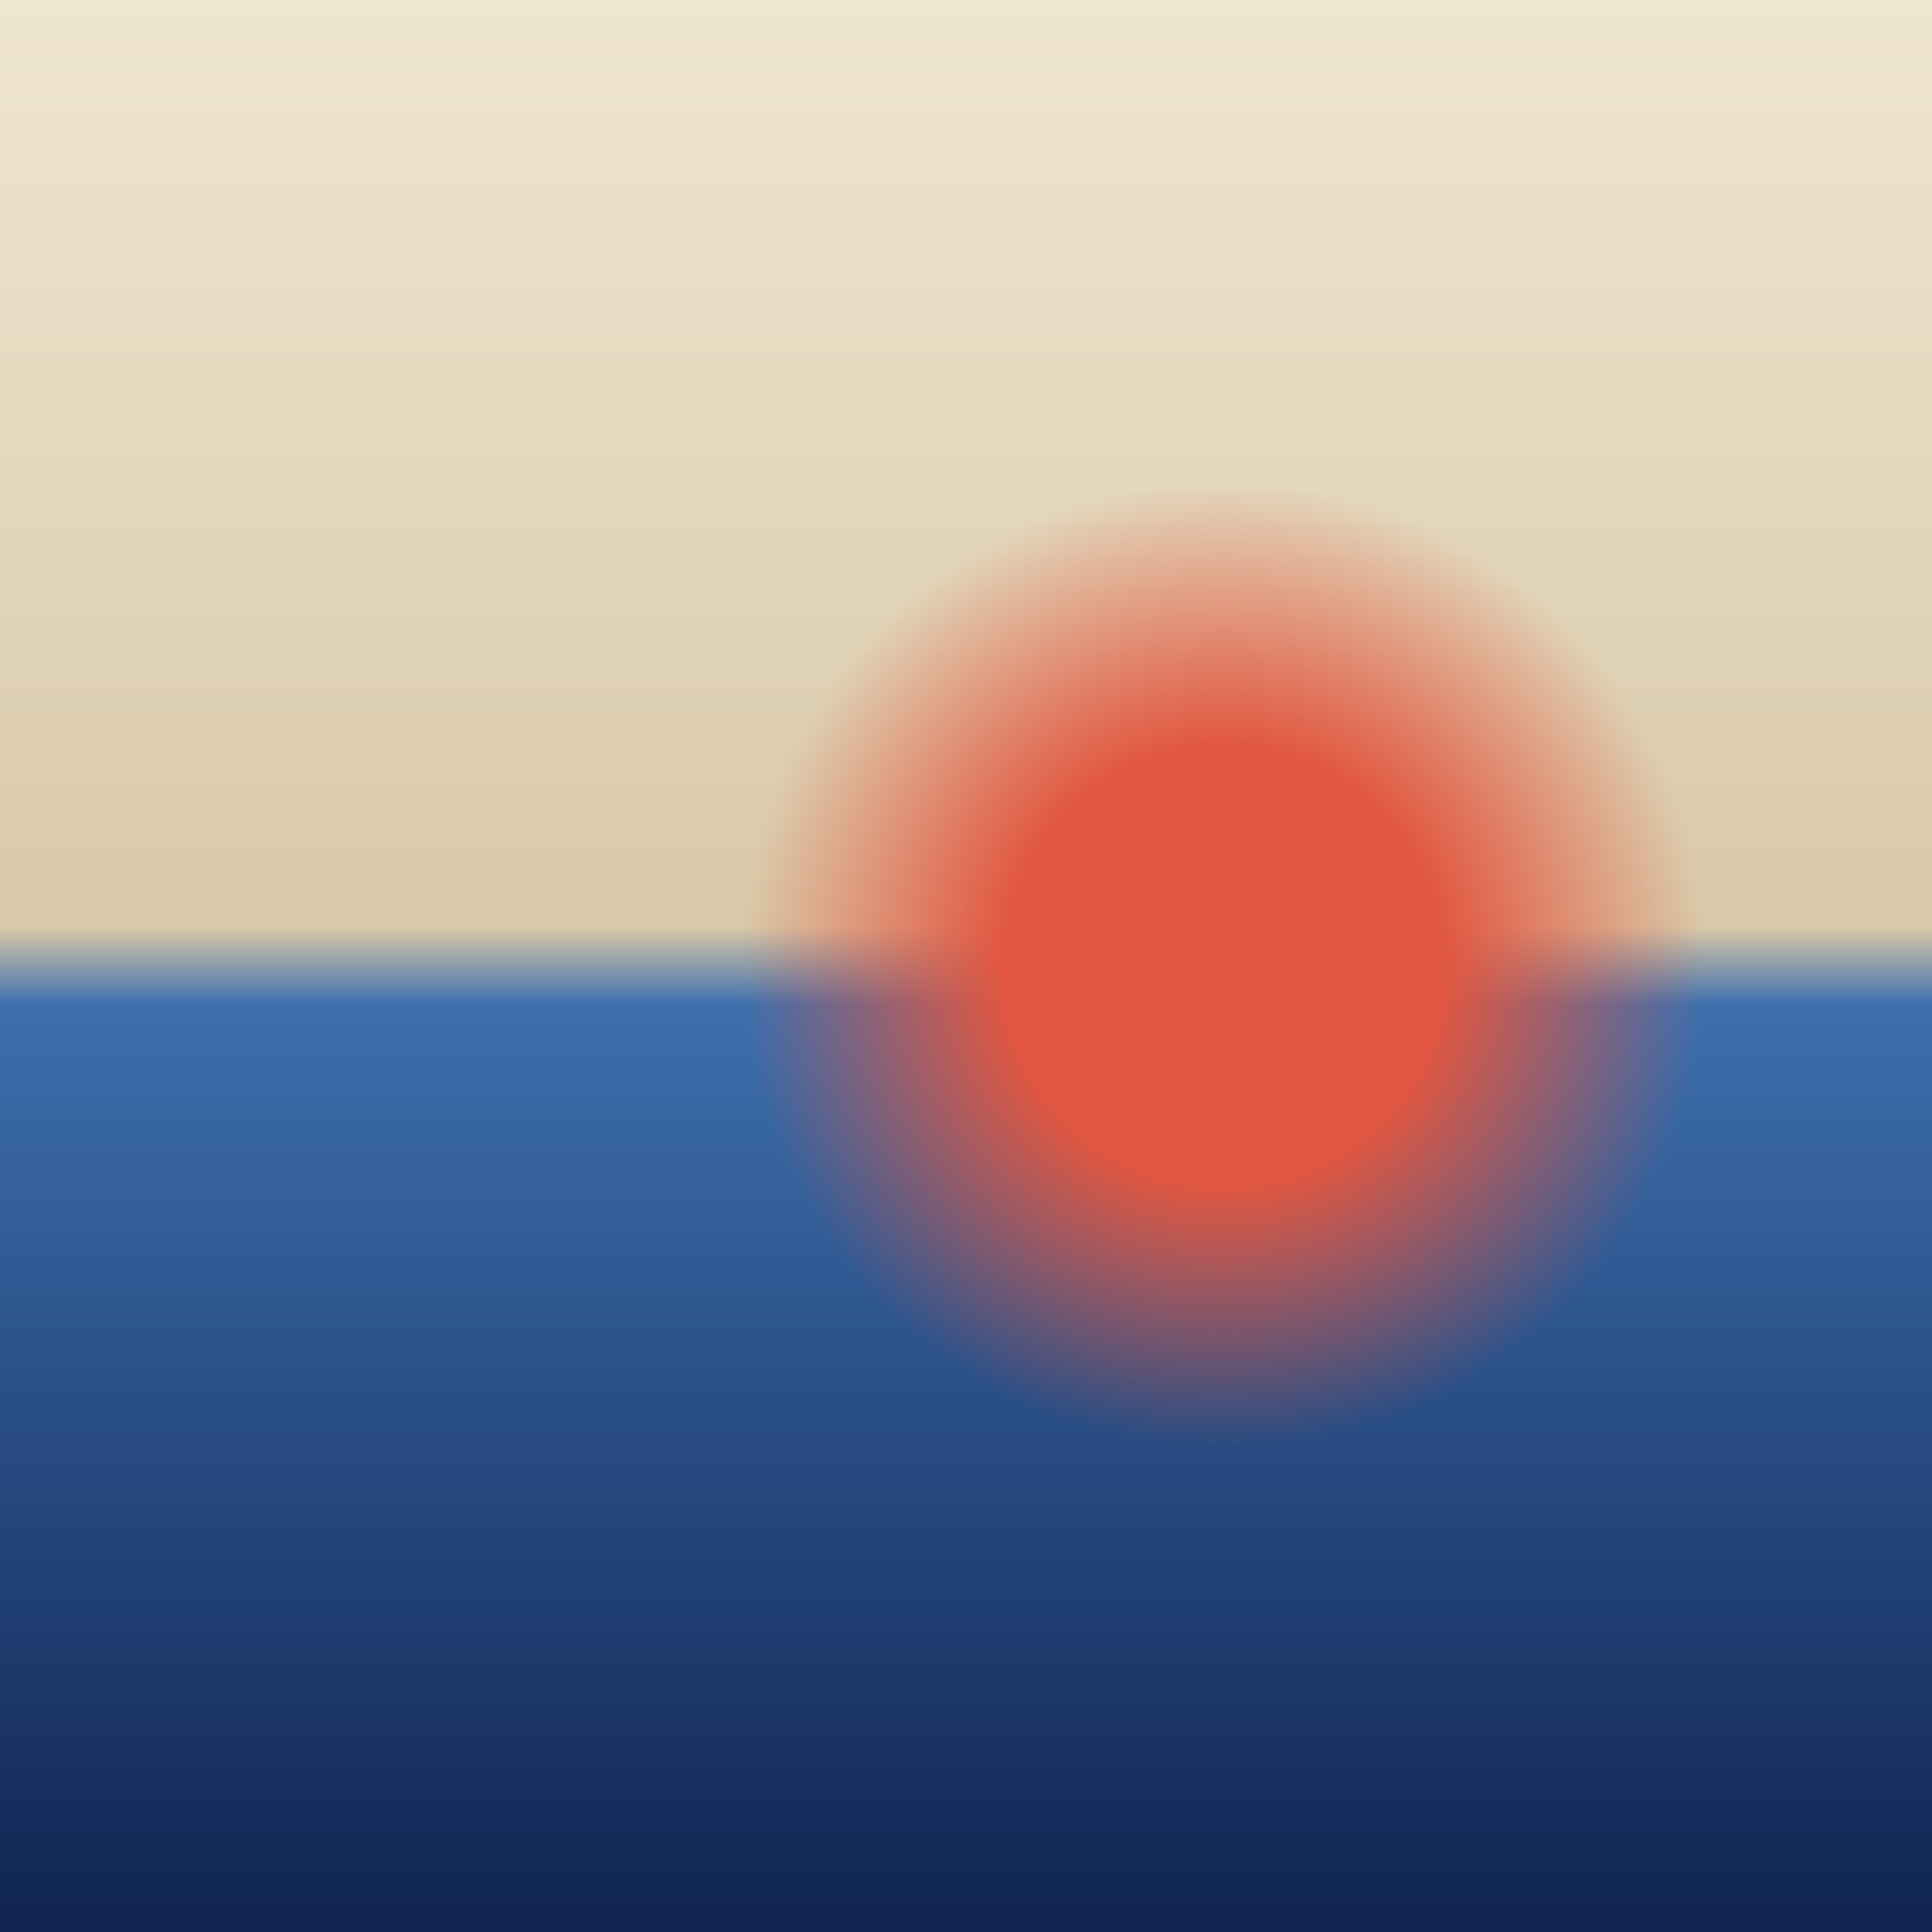
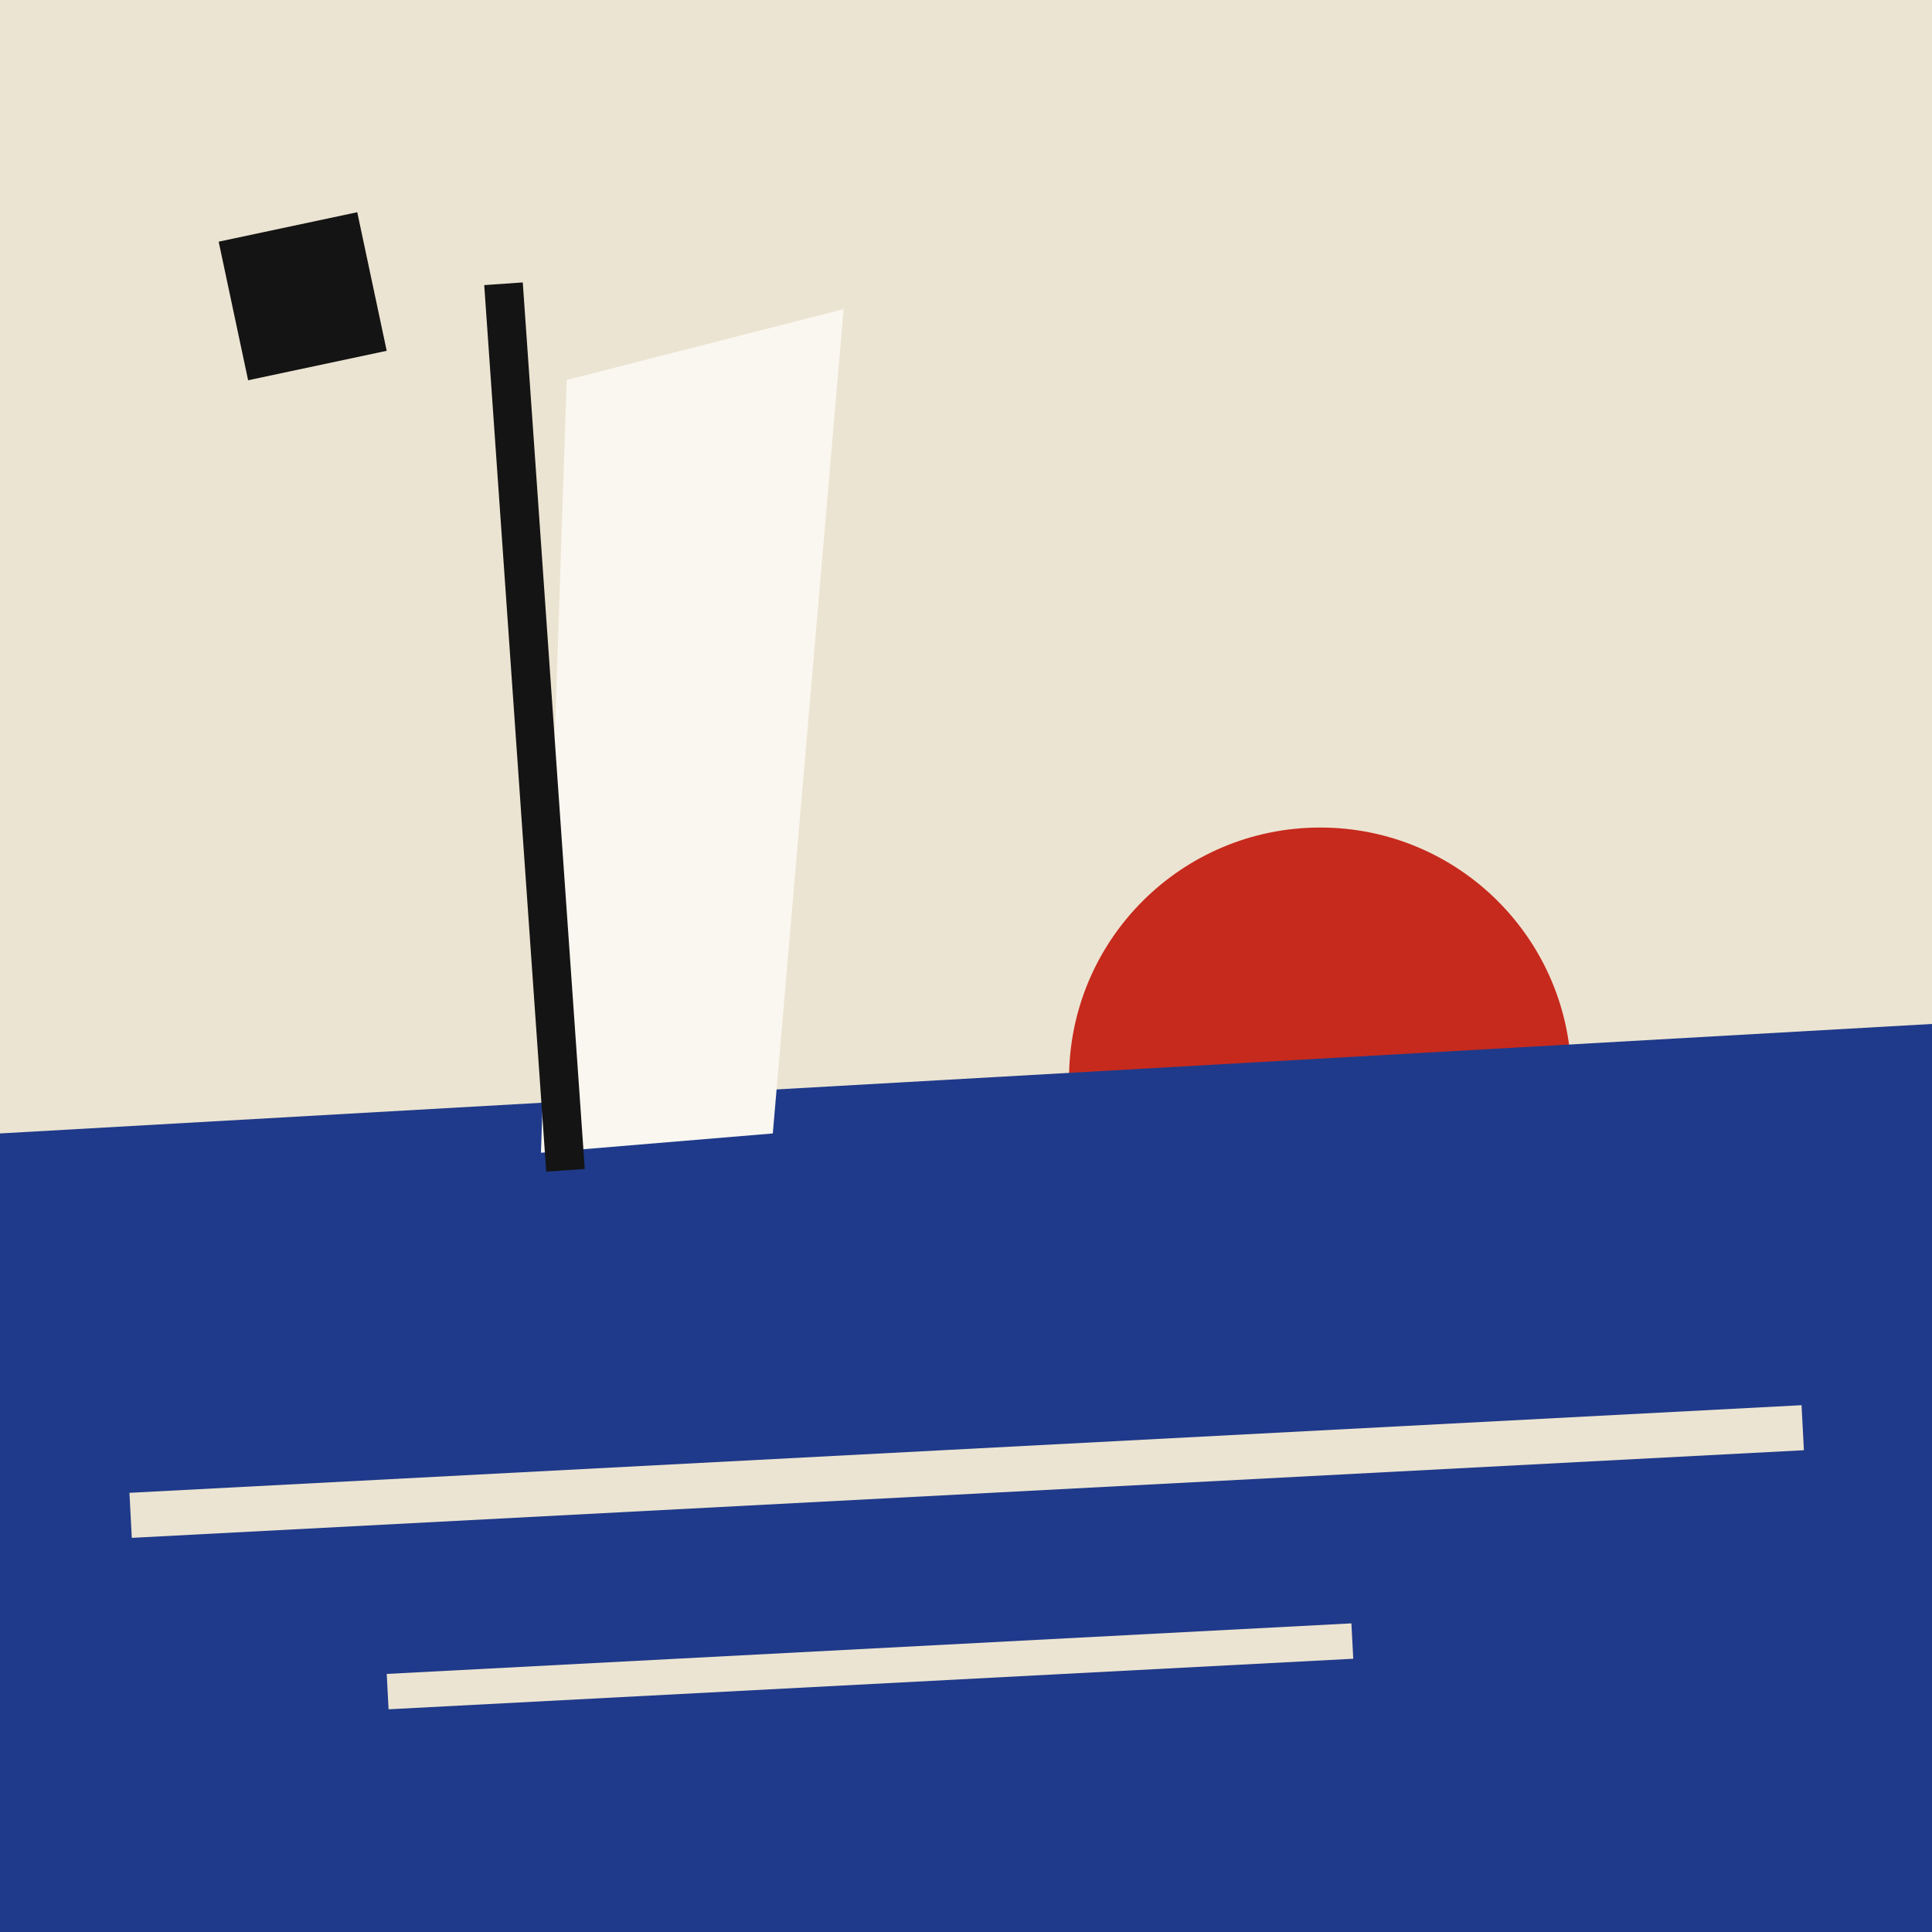
<svg xmlns="http://www.w3.org/2000/svg" viewBox="0 0 600 600">
-   <defs>
-     <linearGradient id="g0" x1="0" y1="0" x2="0" y2="1">
-       <stop offset="0" stop-color="#efe6d2" />
-       <stop offset="0.48" stop-color="#d9c9a8" />
-       <stop offset="0.52" stop-color="#3d6fae" />
-       <stop offset="1" stop-color="#0f2350" />
-     </linearGradient>
-     <radialGradient id="g1" gradientUnits="userSpaceOnUse" cx="380" cy="300" r="150">
-       <stop offset="0" stop-color="#e2563f" stop-opacity="1" />
-       <stop offset="0.45" stop-color="#e2563f" stop-opacity="1" />
-       <stop offset="1" stop-color="#e2563f" stop-opacity="0" />
-     </radialGradient>
-   </defs>
-   <rect width="600" height="600" fill="url(#g0)" />
-   <circle cx="380" cy="300" r="150" fill="url(#g1)" />
+   <rect width="600" height="600" fill="#ece4d2" />
+   <circle cx="410" cy="335" r="78" fill="#c62a1d" />
+   <polygon points="0,352 600,318 600,600 0,600" fill="#1f3a8a" />
+   <rect x="40" y="450" width="520" height="14" fill="#ece4d2" transform="rotate(-3 300 453)" />
+   <rect x="120" y="512" width="300" height="11" fill="#ece4d2" transform="rotate(-3 270 514)" />
+   <polygon points="176,118 262,96 240,352 168,358" fill="#faf7f0" />
+   <rect x="160" y="88" width="12" height="276" fill="#141414" transform="rotate(-4 163 226)" />
+   <rect x="72" y="70" width="44" height="44" fill="#141414" transform="rotate(-12 94 92)" />
</svg>
